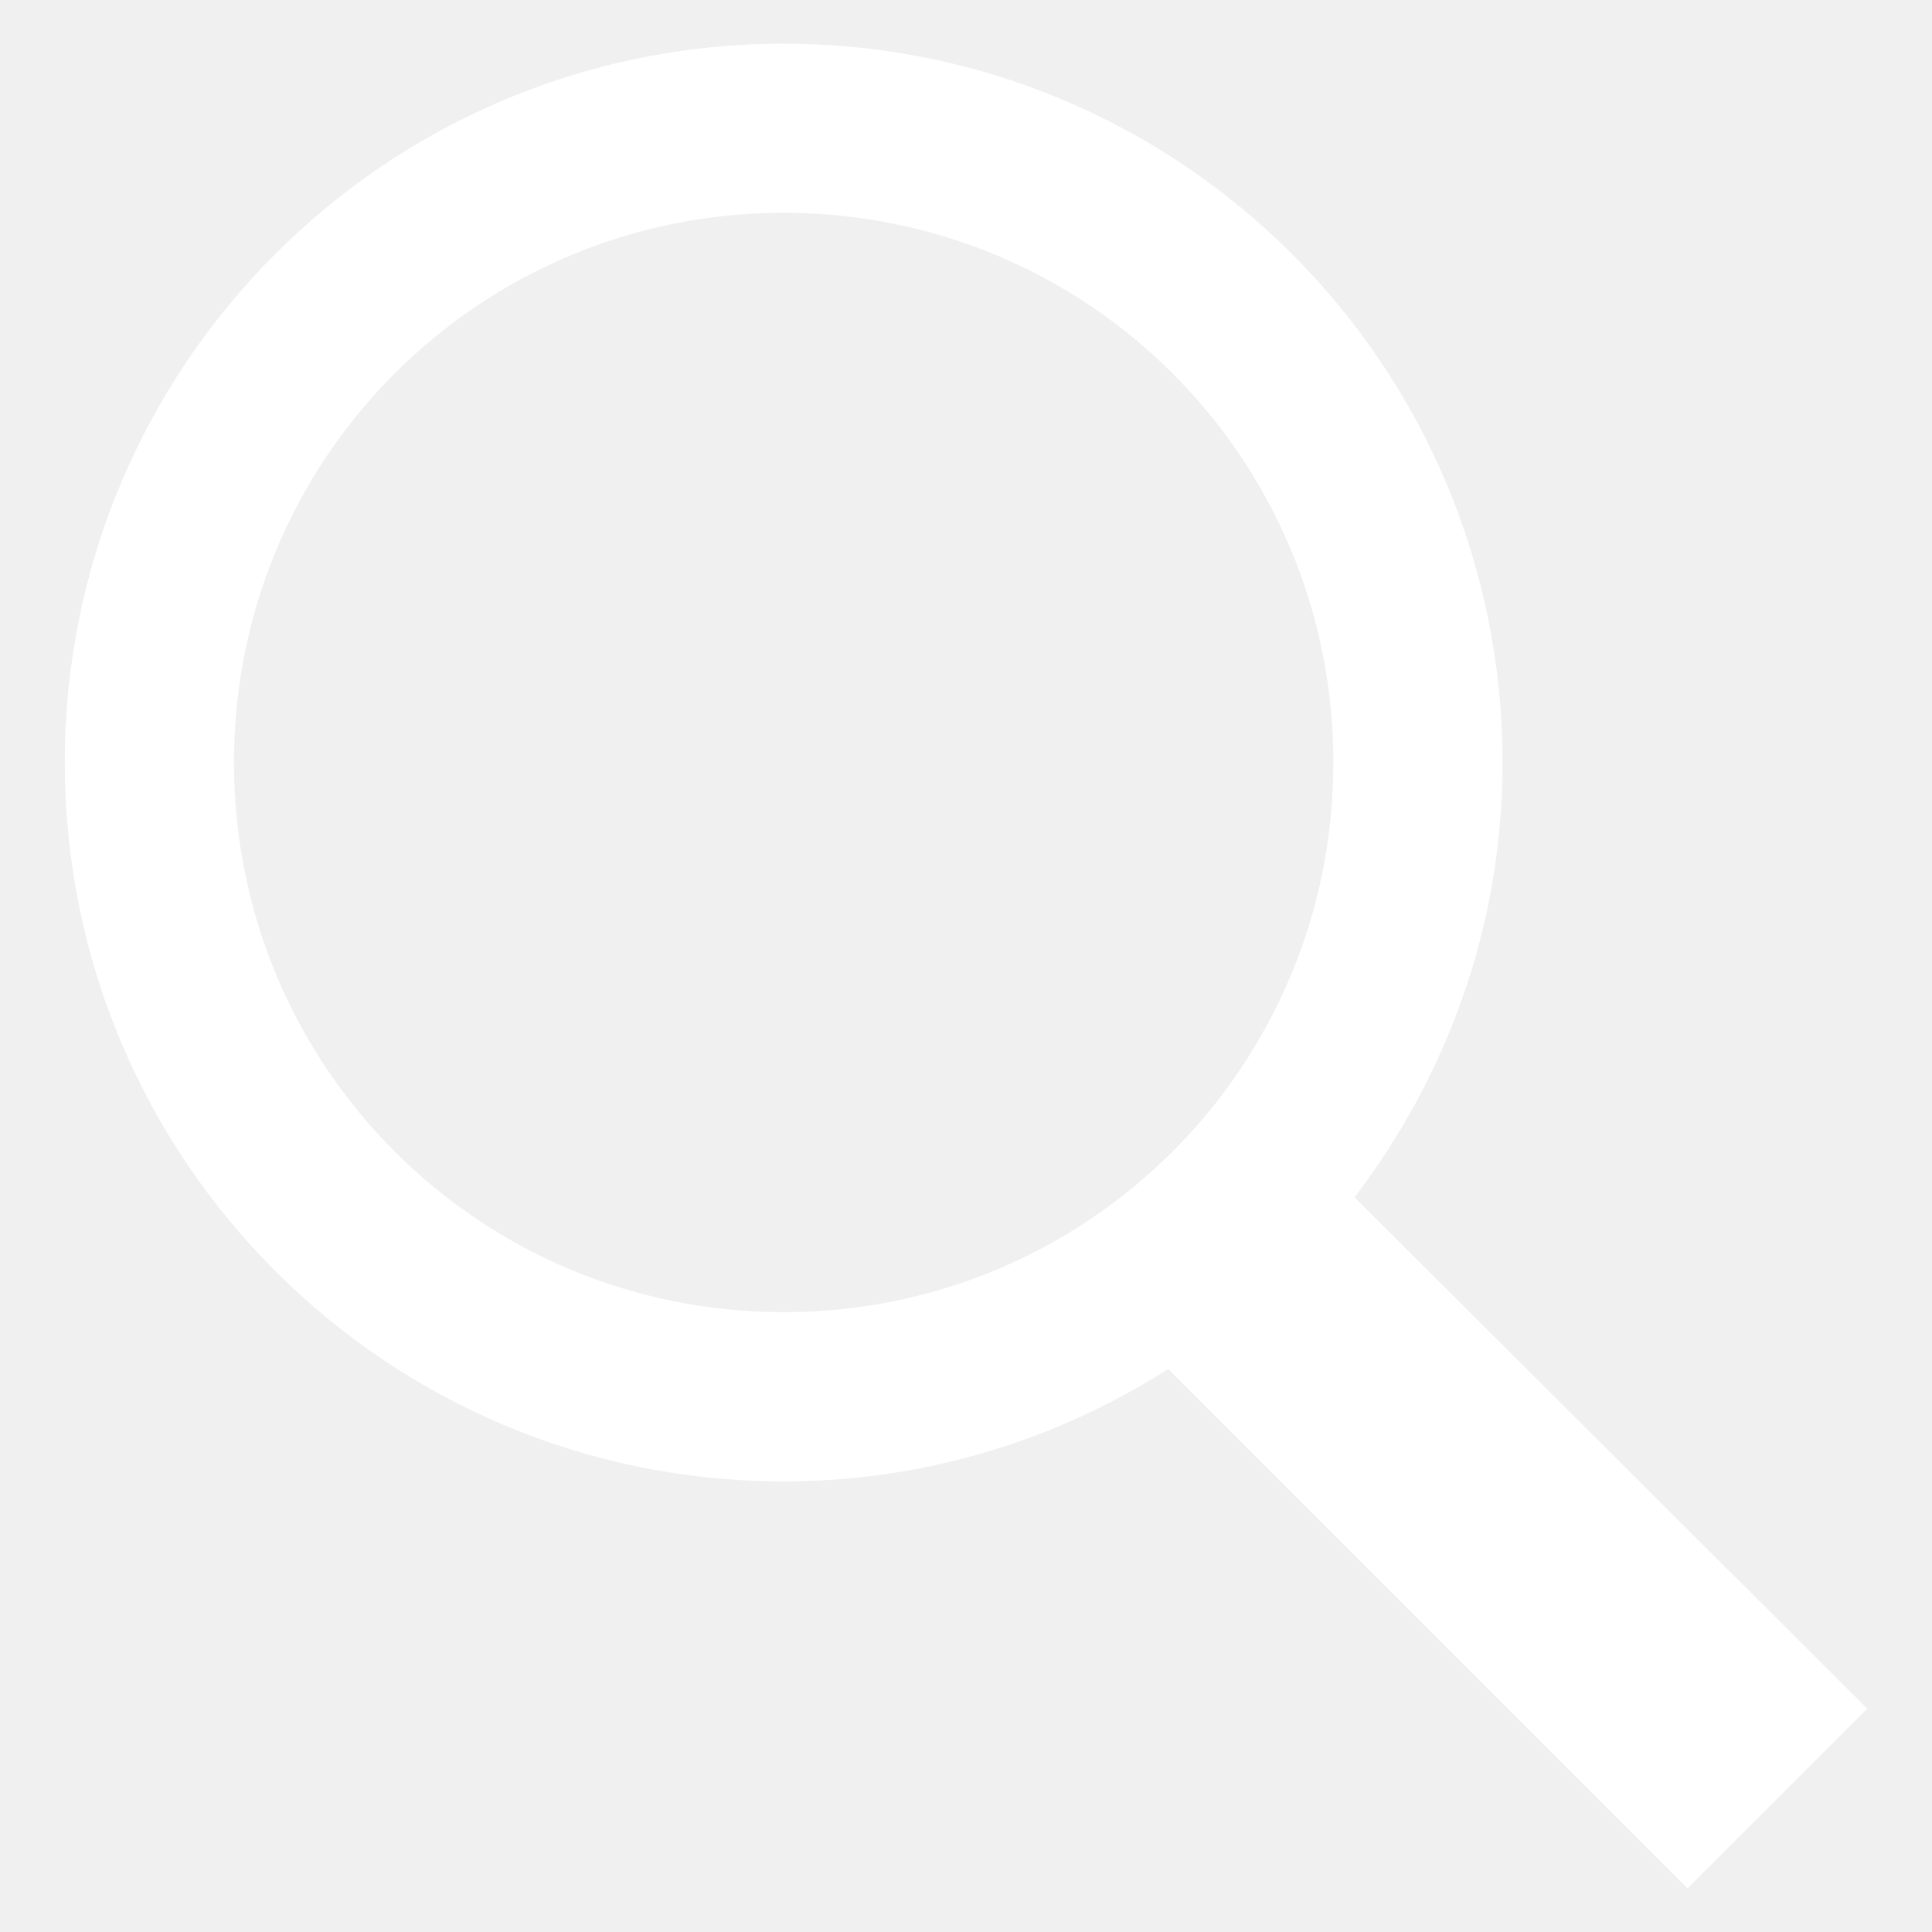
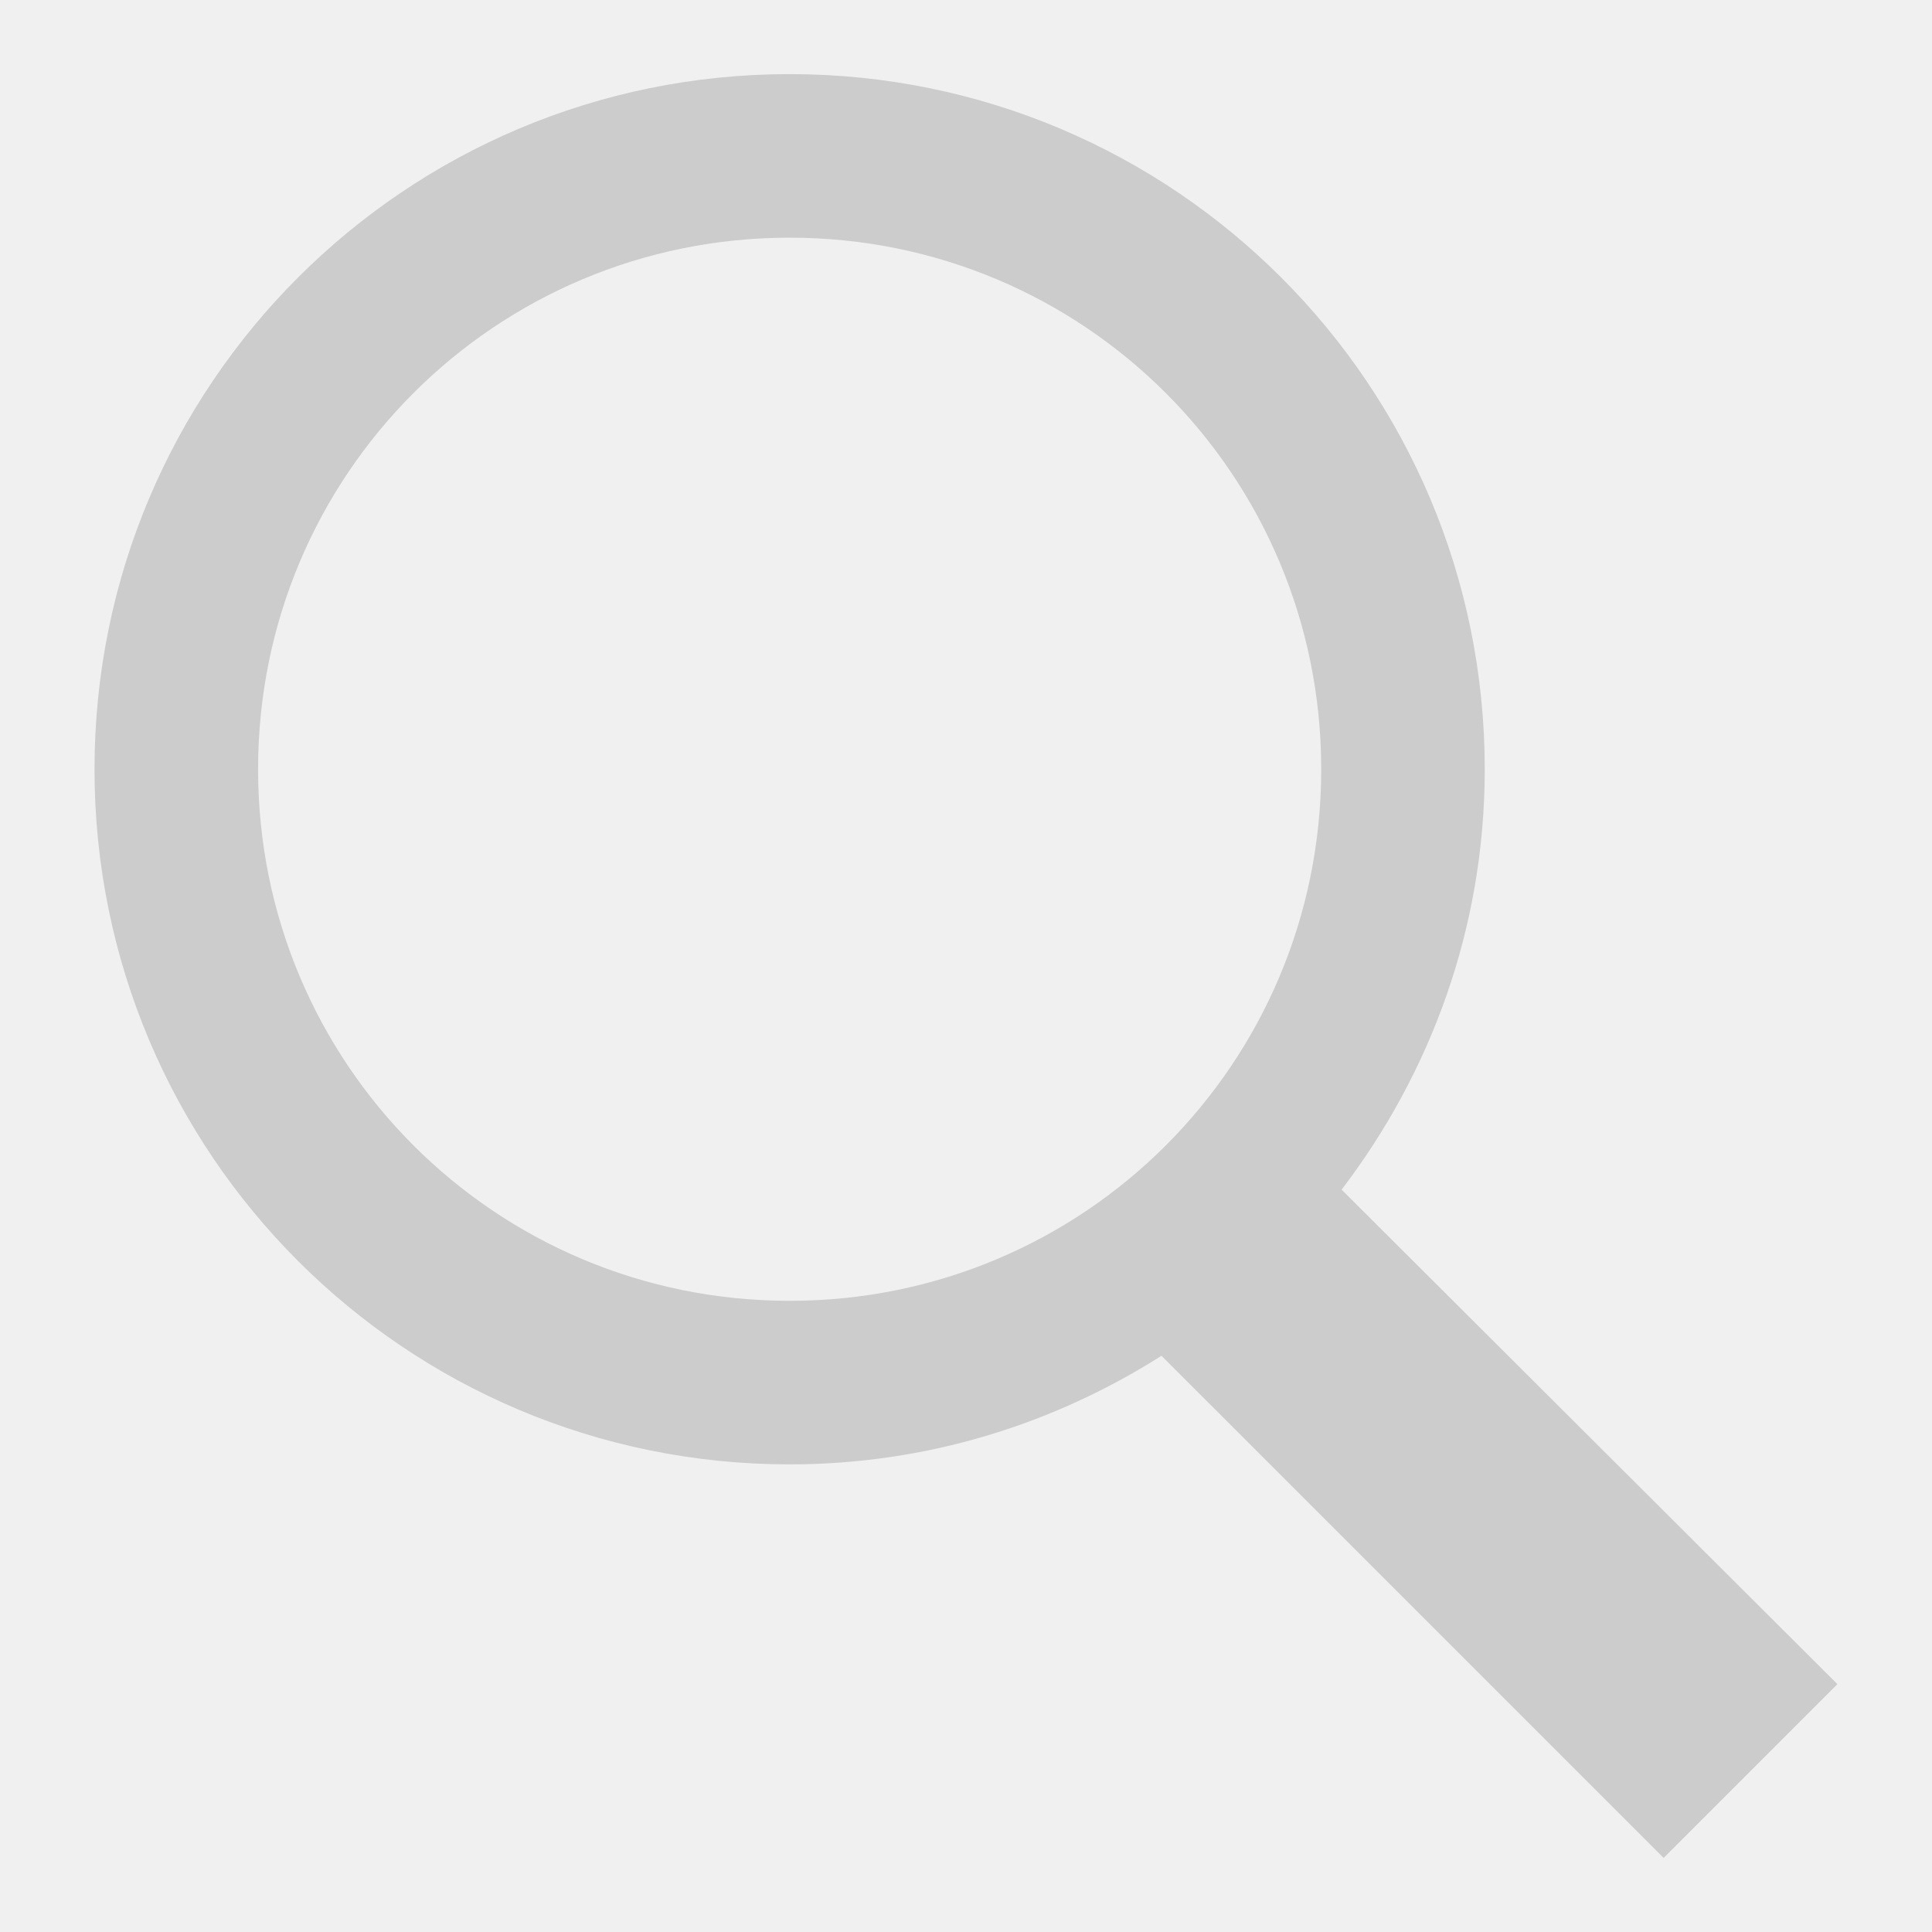
<svg xmlns="http://www.w3.org/2000/svg" fill="#228BE6" viewBox="0 0 50 50" width="50px" height="50px" version="1.1" id="svg4">
  <defs id="defs8" />
-   <path d="m 20.281,1.13 c -10.285,0 -18.604,8.319 -18.604,18.604 0,10.285 8.319,18.604 18.604,18.604 3.672,0 7.07,-1.077 9.952,-2.907 l 13.44,13.44 4.651,-4.651 -13.269,-13.234 c 2.385,-3.129 3.83,-7.006 3.83,-11.251 0,-10.285 -8.319,-18.604 -18.604,-18.604 z m 0,4.377 c 7.878,0 14.226,6.348 14.226,14.226 0,7.878 -6.348,14.226 -14.226,14.226 -7.878,0 -14.226,-6.348 -14.226,-14.226 0,-7.878 6.348,-14.226 14.226,-14.226 z" id="path2" style="fill:#ffffff;stroke-width:1.094" />
+   <path d="m 20.436,1.918 c -9.946,0 -17.99,8.044 -17.99,17.99 0,9.946 8.044,17.99 17.99,17.99 3.551,0 6.837,-1.042 9.623,-2.811 l 12.996,12.996 4.497,-4.497 -12.831,-12.798 c 2.307,-3.026 3.704,-6.775 3.704,-10.88 0,-9.946 -8.044,-17.99 -17.99,-17.99 z m 0,4.233 c 7.618,0 13.757,6.138 13.757,13.757 0,7.618 -6.138,13.757 -13.757,13.757 -7.618,0 -13.757,-6.139 -13.757,-13.757 0,-7.618 6.138,-13.757 13.757,-13.757 z" id="path2" style="fill:#cccccc;stroke:none;stroke-width:1.934;stroke-linecap:round;stroke-dasharray:none" />
</svg>
